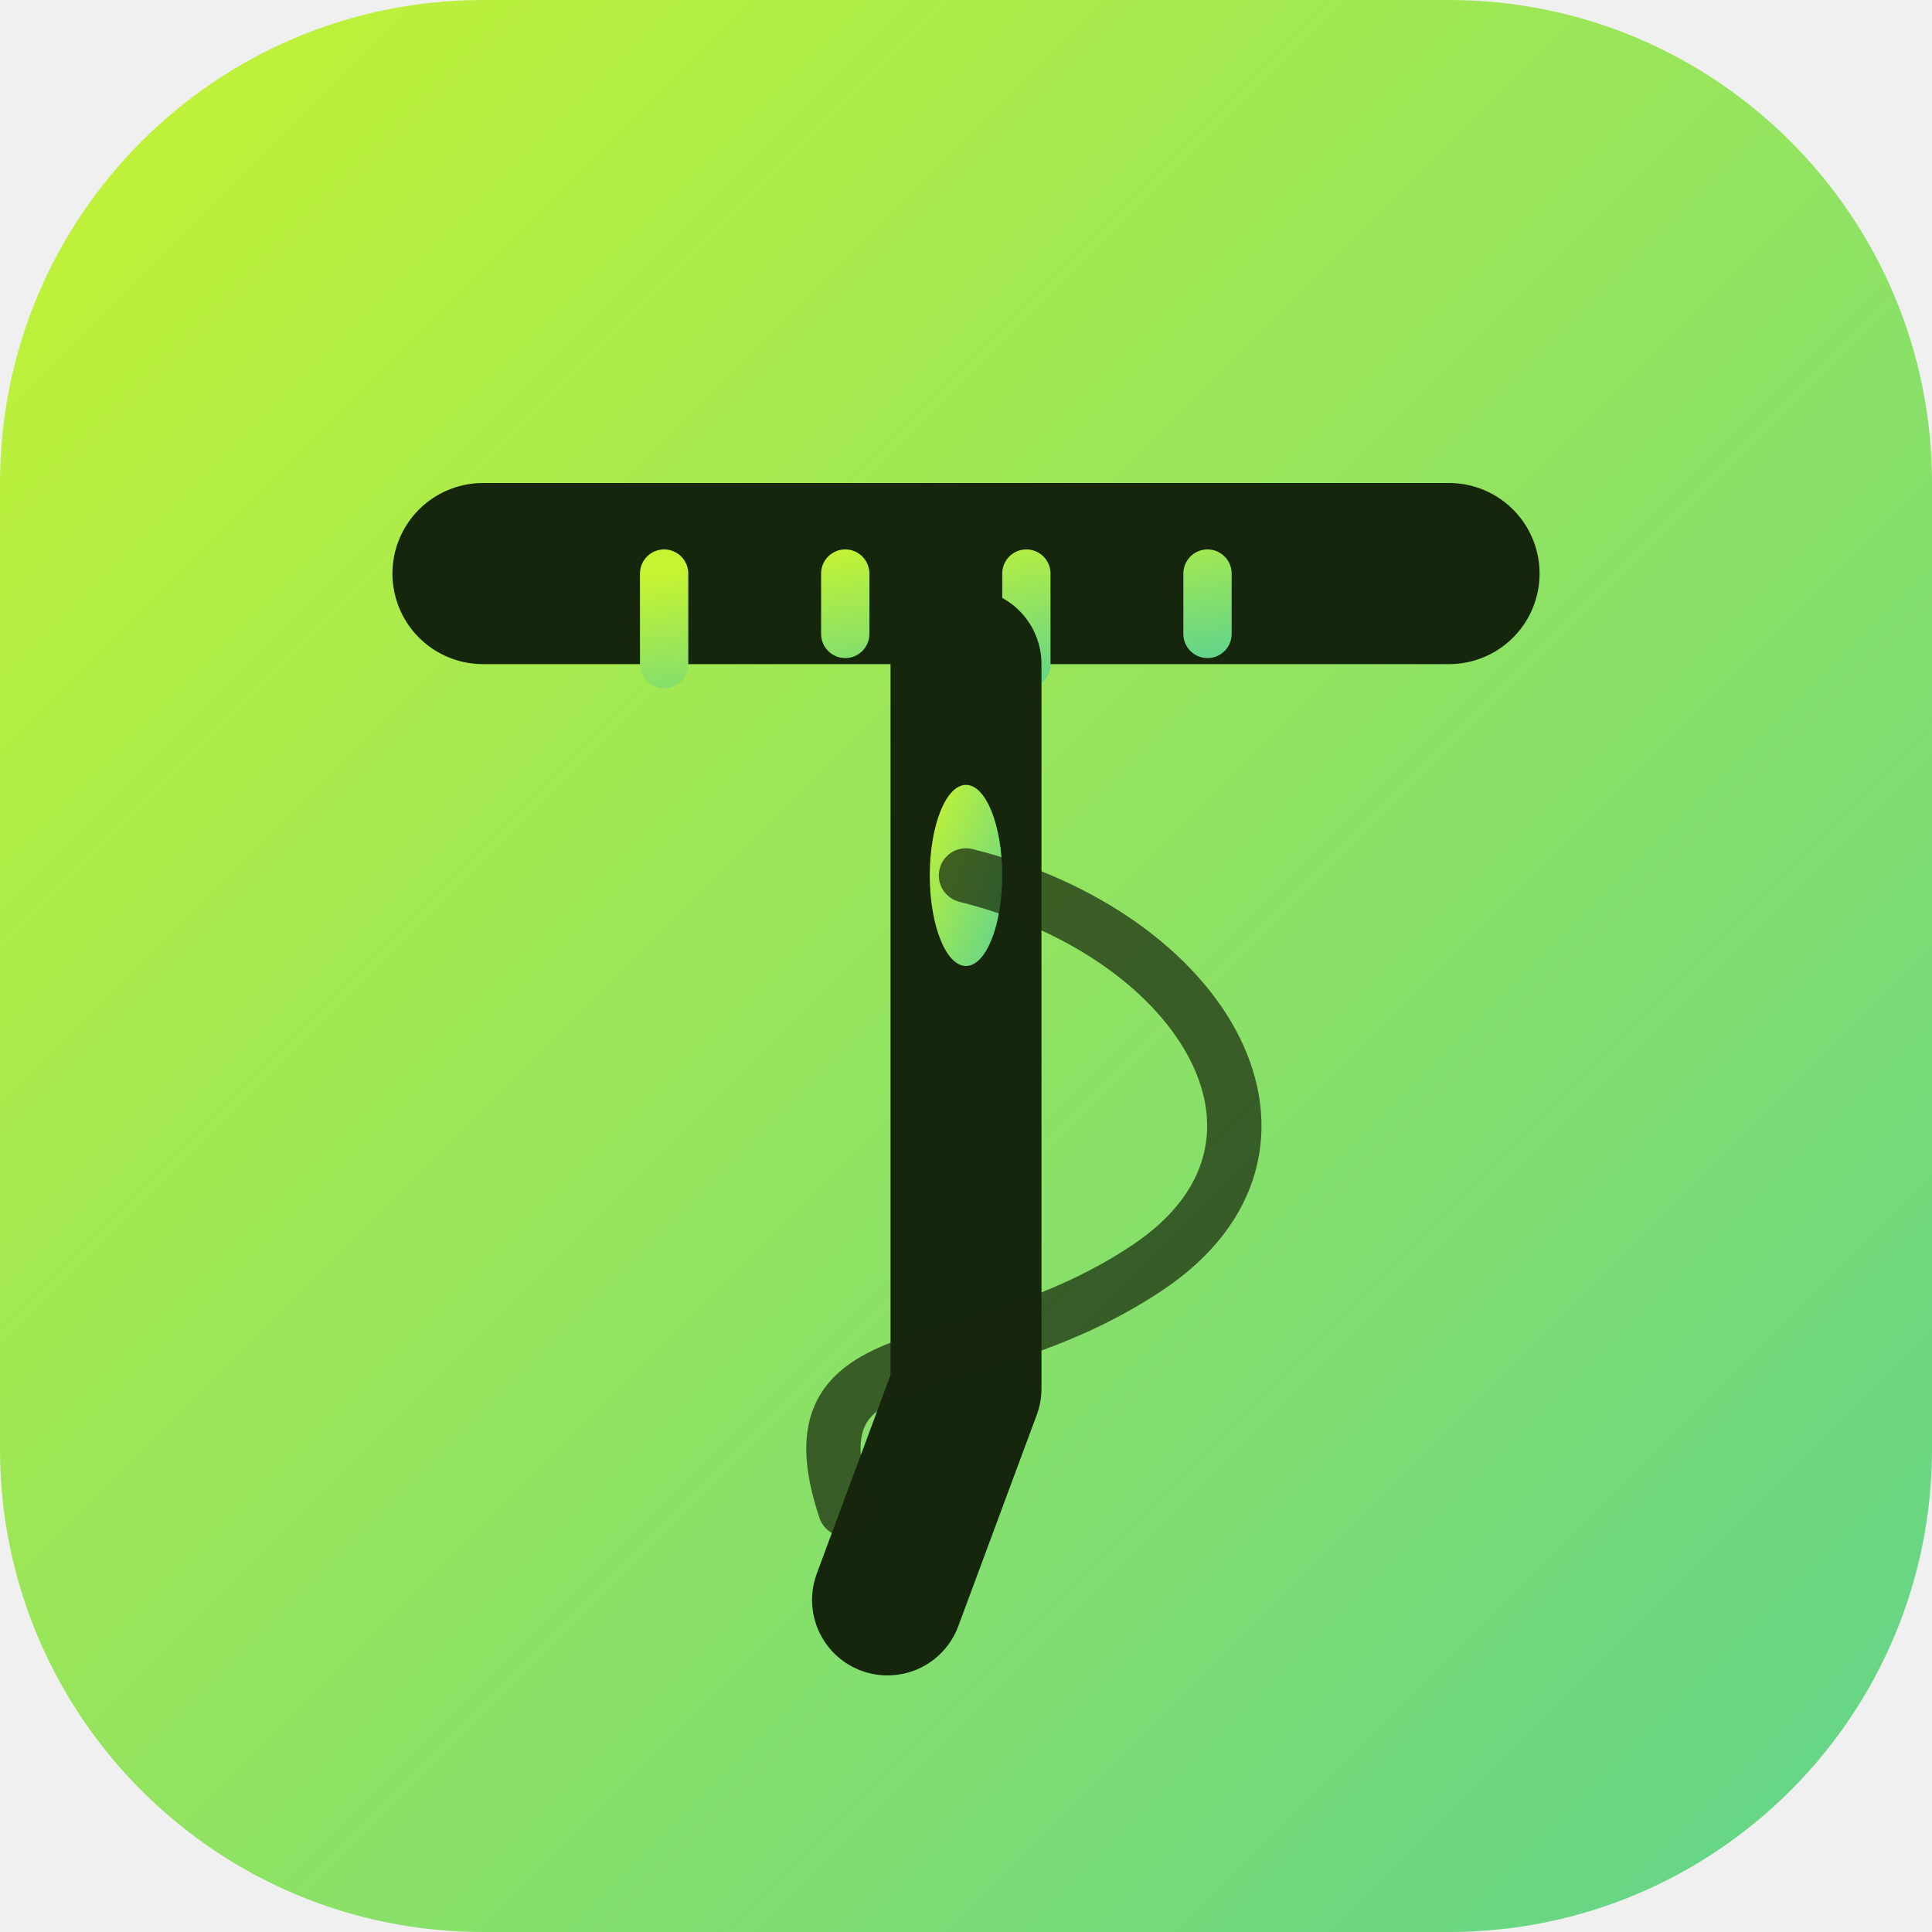
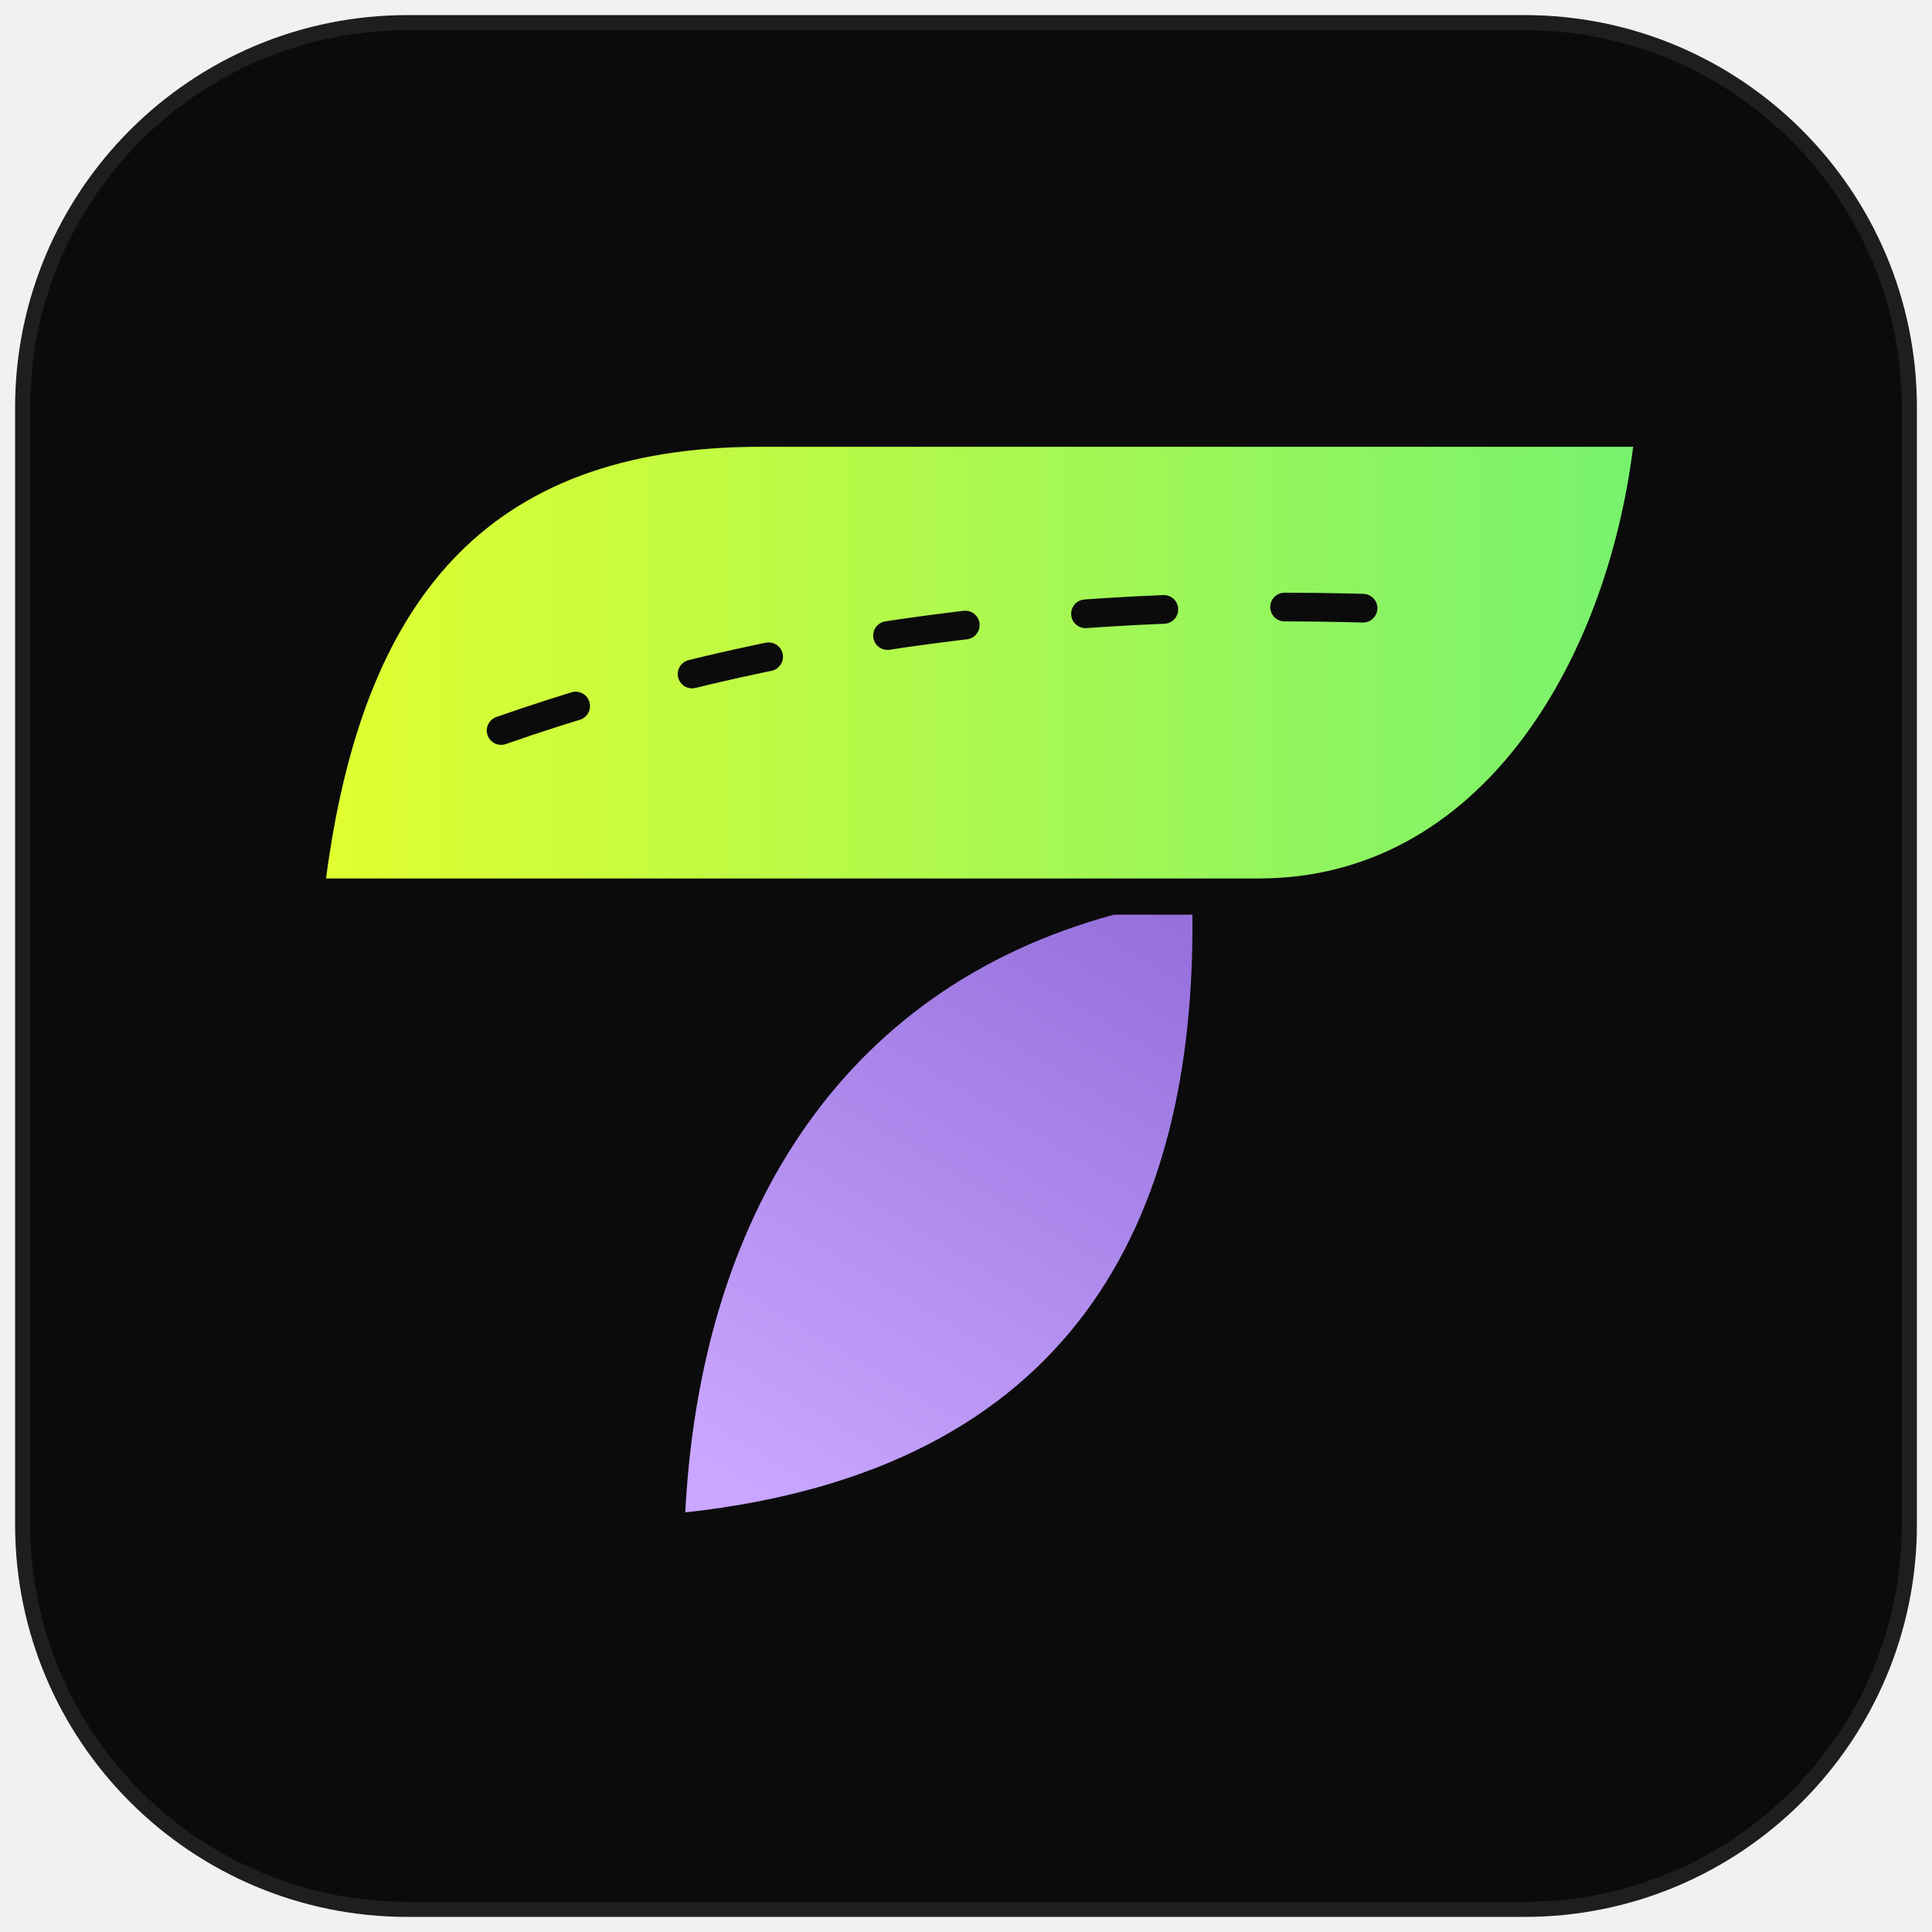
<svg xmlns="http://www.w3.org/2000/svg" viewBox="0 0 64 64">
  <defs>
-     <linearGradient id="g" x1="0" y1="0" x2="1" y2="1">
-       <stop offset="0" stop-color="#c6f432" />
-       <stop offset="1" stop-color="#5fd38d" />
+     <linearGradient id="bar" x1="10" y1="22" x2="54" y2="22" gradientUnits="userSpaceOnUse">
+       <stop offset="0" stop-color="#e2ff2e" />
+       <stop offset="1" stop-color="#78f26e" />
+     </linearGradient>
+     <linearGradient id="stem" x1="38" y1="30" x2="26" y2="50" gradientUnits="userSpaceOnUse">
+       <stop offset="0" stop-color="#9670dc" />
+       <stop offset="1" stop-color="#c9a6ff" />
    </linearGradient>
  </defs>
-   <rect width="64" height="64" rx="16" fill="url(#g)" />
-   <path d="M16 19h32" stroke="#16260c" stroke-width="6" stroke-linecap="round" />
-   <path d="M22 19v3M28 19v2M34 19v3M40 19v2" stroke="url(#g)" stroke-width="1.6" stroke-linecap="round" />
-   <path d="M32 22v24l-2.6 7" stroke="#16260c" stroke-width="5" stroke-linecap="round" stroke-linejoin="round" />
-   <ellipse cx="32" cy="29" rx="1.2" ry="3" fill="url(#g)" />
-   <path d="M32 29c8 2 12 9 6 13s-12 2-10 8" fill="none" stroke="#16260c" stroke-opacity=".7" stroke-width="1.8" stroke-linecap="round" />
+   <rect x="0.5" y="0.5" width="63" height="63" rx="13" fill="#0b0b0c" stroke="#ffffff" stroke-opacity=".08" />
+   <path d="M10.8 29.1C12 20 16 14.8 25.2 14.8H54.1C53.2 22 49 29.1 41.7 29.1Z" fill="url(#bar)" />
+   <path d="M16.6 24.2Q30 19.5 46.7 20.2" fill="none" stroke="#0b0b0c" stroke-width="0.95" stroke-linecap="round" stroke-dasharray="2.6 4" />
+   <path d="M36.9 30.3H39.5C39.6 40.5 35.5 48.7 22.7 50.1C23.2 40.5 27.7 32.8 36.9 30.3Z" fill="url(#stem)" />
</svg>
